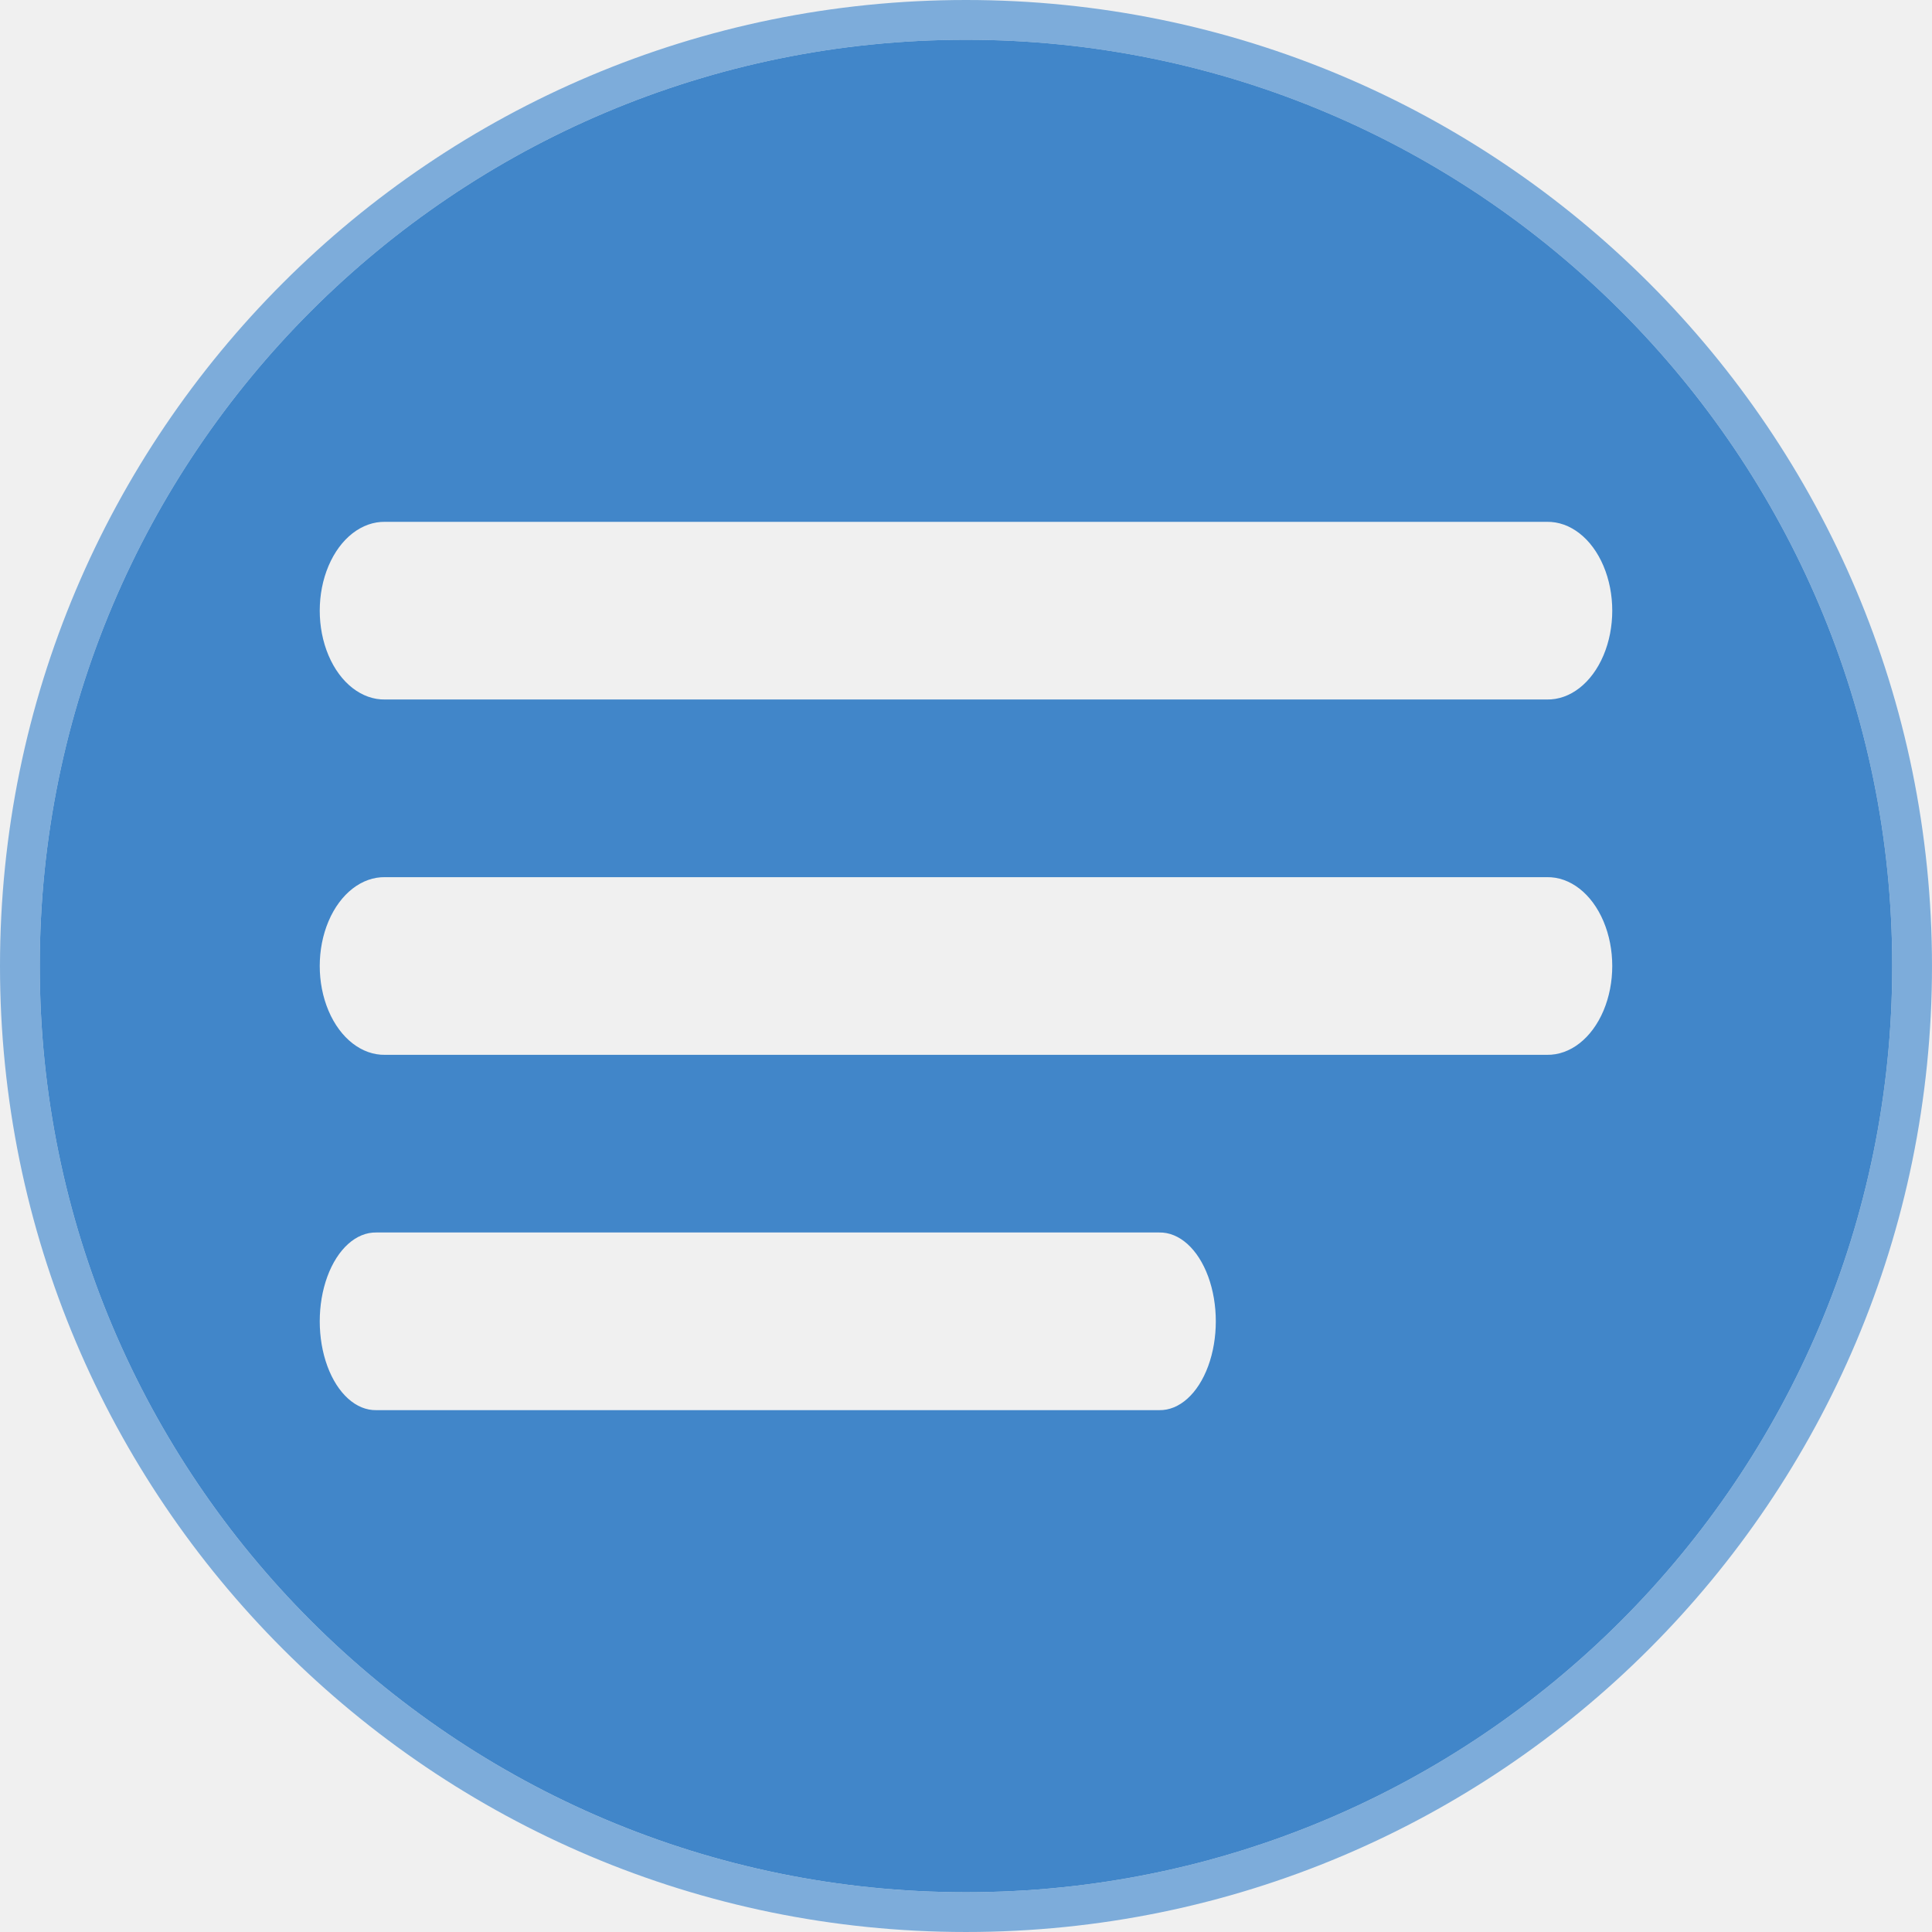
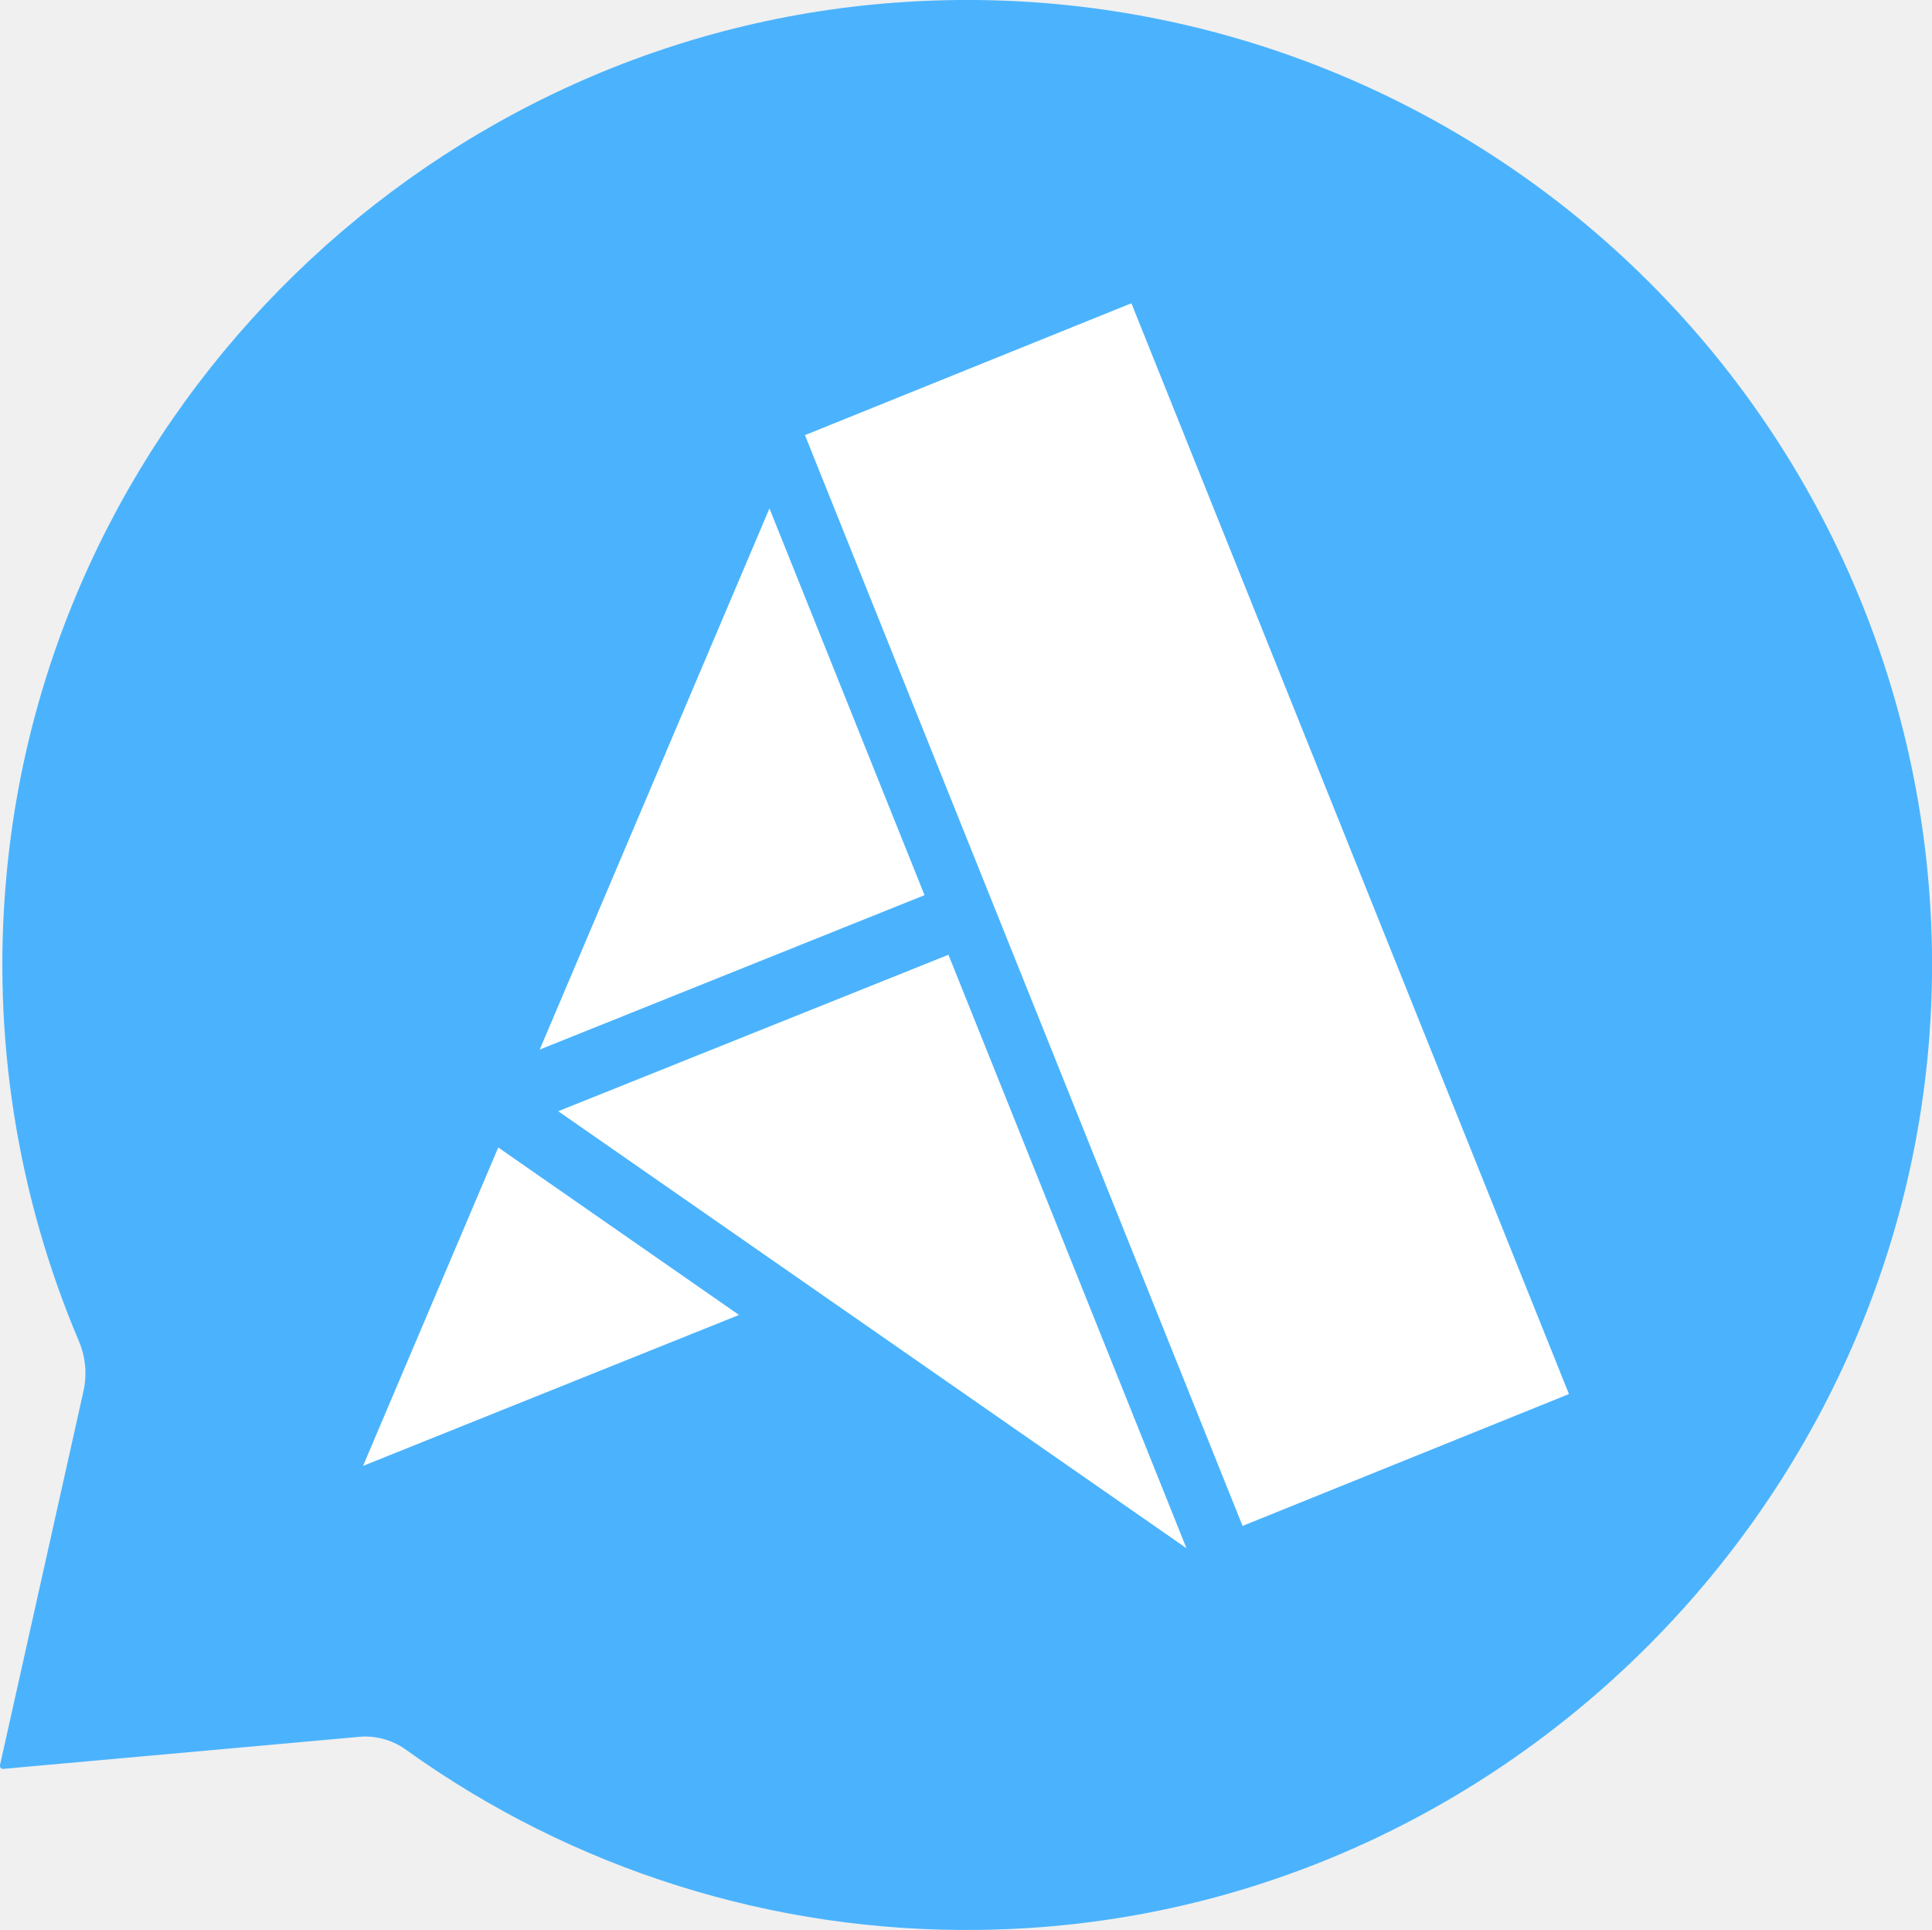
- <svg xmlns="http://www.w3.org/2000/svg" width="128.549mm" height="128.55mm" viewBox="0 0 128.549 128.55" version="1.1" id="svg4543">
-   <defs id="defs4537" />
-   <g id="layer1" transform="translate(-39.44204,-40.63761)">
-     <g id="g5186" transform="translate(1.058335,1.851866)">
-       <path transform="scale(0.2645833)" id="path5105" d="M 388,146.592 A 242.928,242.929 0 0 0 145.072,389.52 242.928,242.929 0 0 0 388,632.449 242.928,242.929 0 0 0 630.928,389.52 242.928,242.929 0 0 0 388,146.592 Z m 0,10 A 232.928,232.929 0 0 1 620.928,389.52 232.928,232.929 0 0 1 388,622.449 232.928,232.929 0 0 1 155.072,389.52 232.928,232.929 0 0 1 388,156.592 Z" style="fill:#7dacda;fill-opacity:1;stroke-width:1.13" />
-       <path style="fill:#4186c9;fill-opacity:1;stroke-width:1.083" d="M 392,163.59 A 232.928,232.929 0 0 0 159.072,396.52 232.928,232.929 0 0 0 392,629.447 232.928,232.929 0 0 0 624.928,396.52 232.928,232.929 0 0 0 392,163.59 Z M 245.93,284.822 h 292.141 a 16.232,22.342 0 1 1 0,44.68 H 245.93 a 16.232,22.342 0 1 1 0,-44.68 z m 0,89.357 h 292.141 a 16.232,22.342 0 1 1 0,44.68 H 245.93 a 16.232,22.342 0 1 1 0,-44.68 z m -2.199,89.357 h 196.842 a 14.062,22.342 0 1 1 0,44.68 h -196.842 a 14.062,22.342 0 1 1 0,-44.68 z" transform="matrix(0.2645833,0,0,0.2645833,-1.058335,-1.851866)" id="ellipse5130" />
-     </g>
-   </g>
+ <svg xmlns="http://www.w3.org/2000/svg" id="Layer_1" data-name="Layer 1" viewBox="0 0 310.24 309.81">
+   <defs>
+     <style>.cls-1{fill:#4bb3fd;fill-rule:evenodd;}.cls-2{fill:#fff;}</style>
+   </defs>
+   <path class="cls-1" d="M145.76.29C69.88,4.85,7.69,65.29,1,141a154.73,154.73,0,0,0,11.64,74.26,13.18,13.18,0,0,1,.75,8.15L0,283.4a.49.49,0,0,0,.49.6l57.71-5.19A11.25,11.25,0,0,1,65.29,281a154.17,154.17,0,0,0,91.94,28.85c85.18-1,154.4-72.33,153-157.5A154.91,154.91,0,0,0,145.76.29Z" />
+   <polygon class="cls-2" points="251.94 223.82 199.53 244.99 129.26 69.86 181.68 48.69 251.94 223.82" />
+   <polygon class="cls-2" points="148.46 143.72 86.67 168.51 123.56 81.63 148.46 143.72" />
+   <polygon class="cls-2" points="190.52 248.57 89.64 178.41 152.3 153.29 190.52 248.57" />
+   <polygon class="cls-2" points="118.67 211.12 58.3 235.35 80.01 184.23 118.67 211.12" />
</svg>
